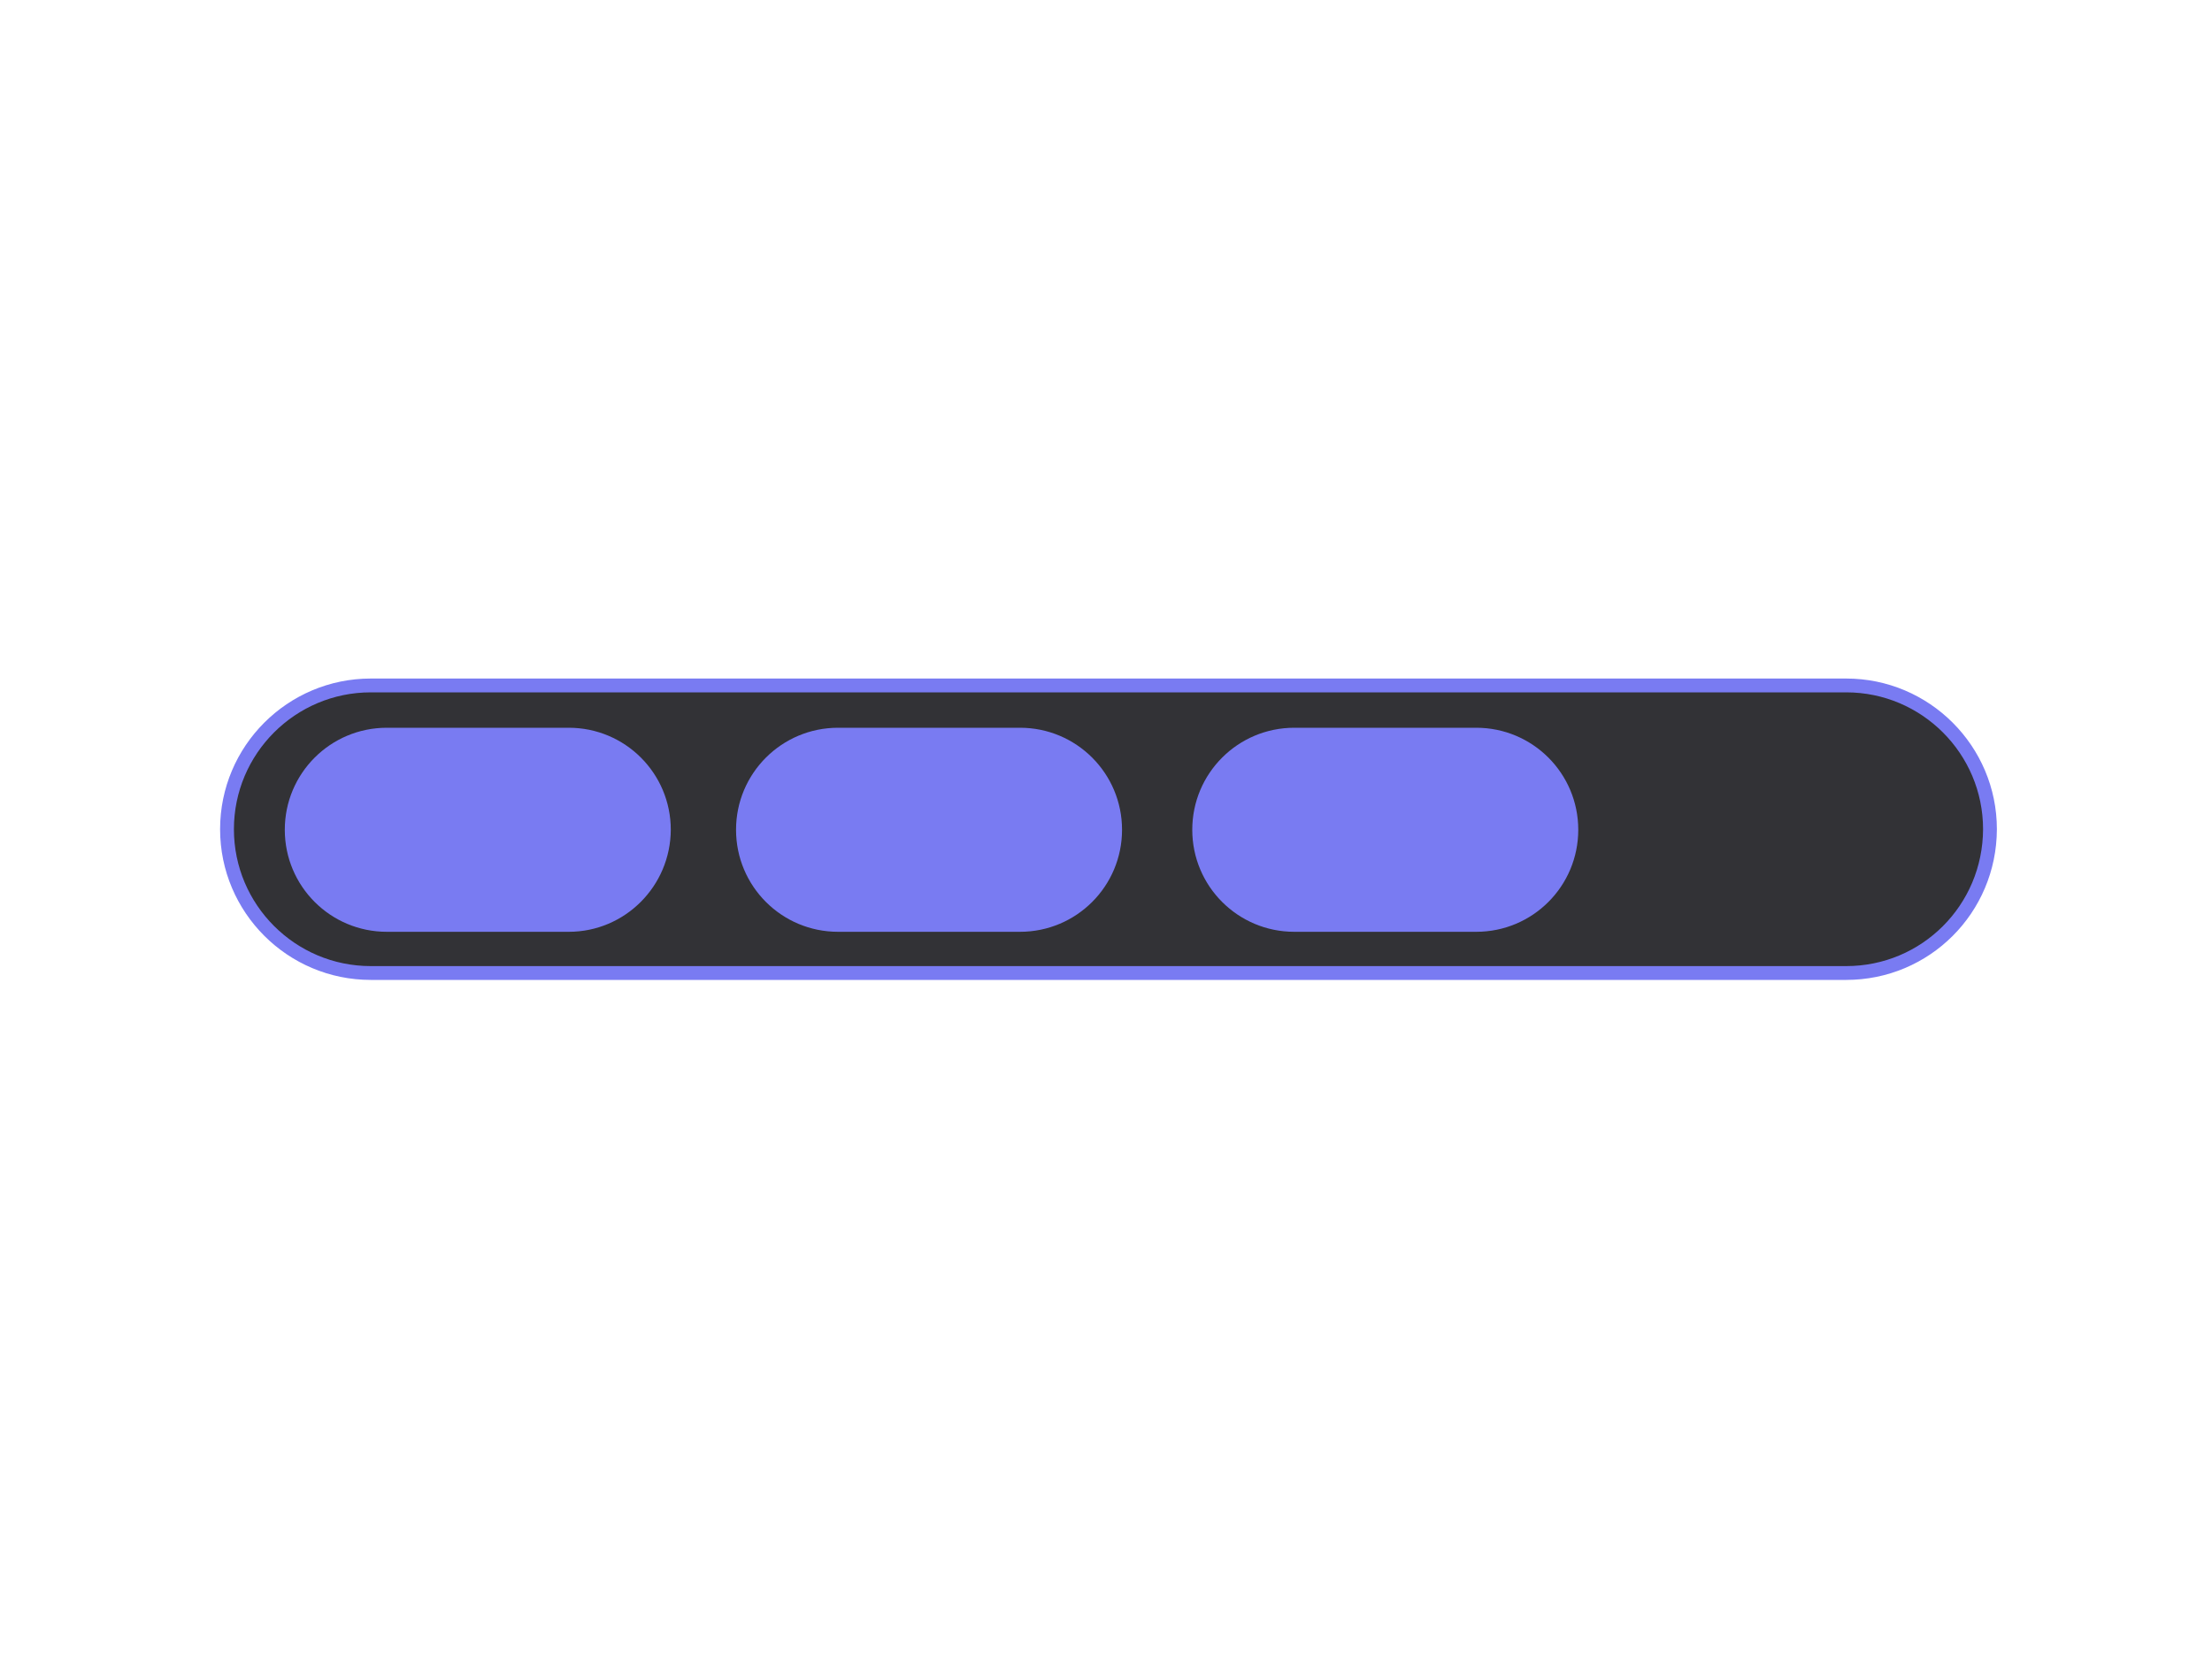
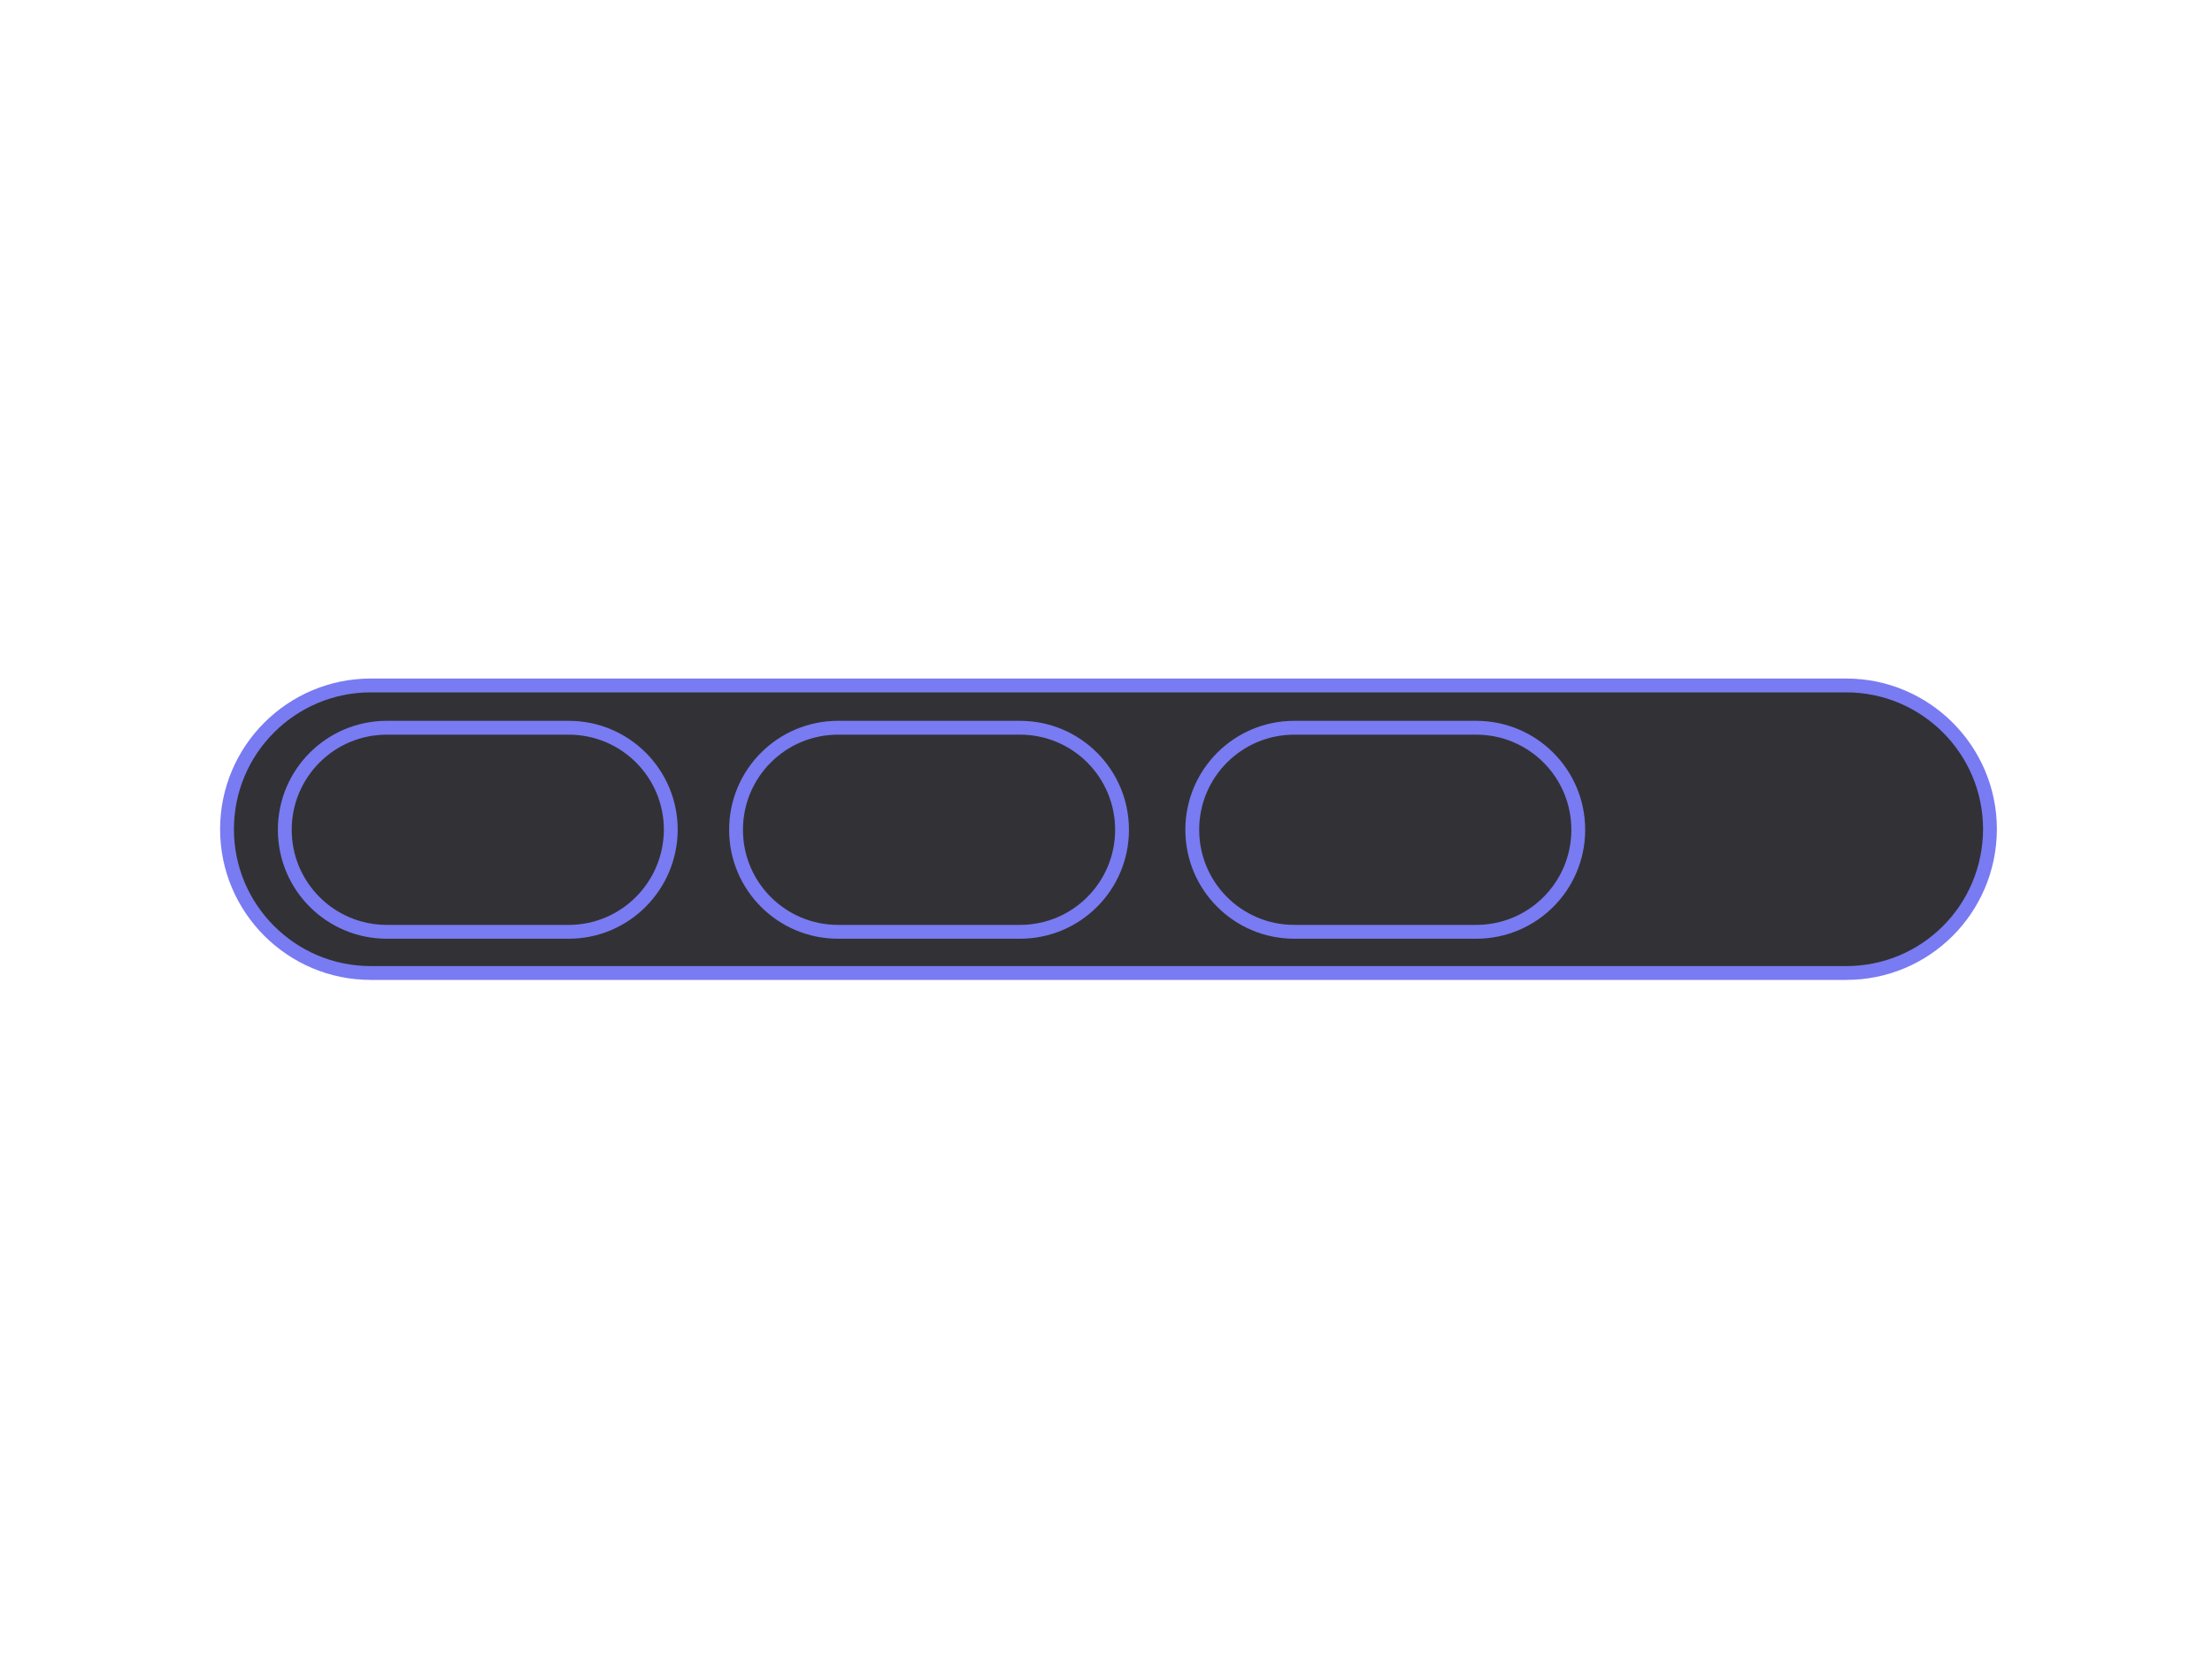
<svg xmlns="http://www.w3.org/2000/svg" version="1.1" id="Calque_1" x="0px" y="0px" viewBox="0 0 800 600" style="enable-background:new 0 0 800 600;" xml:space="preserve">
  <style type="text/css">
	.st0{fill:#323236;stroke:#797BF2;stroke-width:5;stroke-miterlimit:10;}
- 	.st1{fill:#797BF2;}
</style>
  <path class="st0" d="M667.7,351.9H134.1c-28.7,0-52-23.3-52-52l0,0c0-28.7,23.3-52,52-52h533.6c28.7,0,52,23.3,52,52l0,0  C719.6,328.8,696.4,351.9,667.7,351.9z" />
-   <path class="st1" d="M205.7,337h-65.8c-20.4,0-36.9-16.5-36.9-36.9v0c0-20.4,16.5-36.9,36.9-36.9h65.8c20.4,0,36.9,16.5,36.9,36.9v0  C242.5,320.5,226,337,205.7,337z" />
-   <path class="st1" d="M368.9,337h-65.8c-20.4,0-36.9-16.5-36.9-36.9v0c0-20.4,16.5-36.9,36.9-36.9h65.8c20.4,0,36.9,16.5,36.9,36.9v0  C405.8,320.5,389.3,337,368.9,337z" />
-   <path class="st1" d="M533.9,337h-65.8c-20.4,0-36.9-16.5-36.9-36.9v0c0-20.4,16.5-36.9,36.9-36.9h65.8c20.4,0,36.9,16.5,36.9,36.9v0  C570.8,320.5,554.3,337,533.9,337z" />
+   <path class="st0" d="M205.7,337h-65.8c-20.4,0-36.9-16.5-36.9-36.9l0,0c0-20.4,16.5-36.9,36.9-36.9h65.8c20.4,0,36.9,16.5,36.9,36.9  l0,0C242.5,320.5,226,337,205.7,337z" />
+   <path class="st0" d="M368.9,337h-65.8c-20.4,0-36.9-16.5-36.9-36.9l0,0c0-20.4,16.5-36.9,36.9-36.9h65.8c20.4,0,36.9,16.5,36.9,36.9  l0,0C405.8,320.5,389.3,337,368.9,337z" />
+   <path class="st0" d="M533.9,337h-65.8c-20.4,0-36.9-16.5-36.9-36.9l0,0c0-20.4,16.5-36.9,36.9-36.9h65.8c20.4,0,36.9,16.5,36.9,36.9  l0,0C570.8,320.5,554.3,337,533.9,337z" />
</svg>
